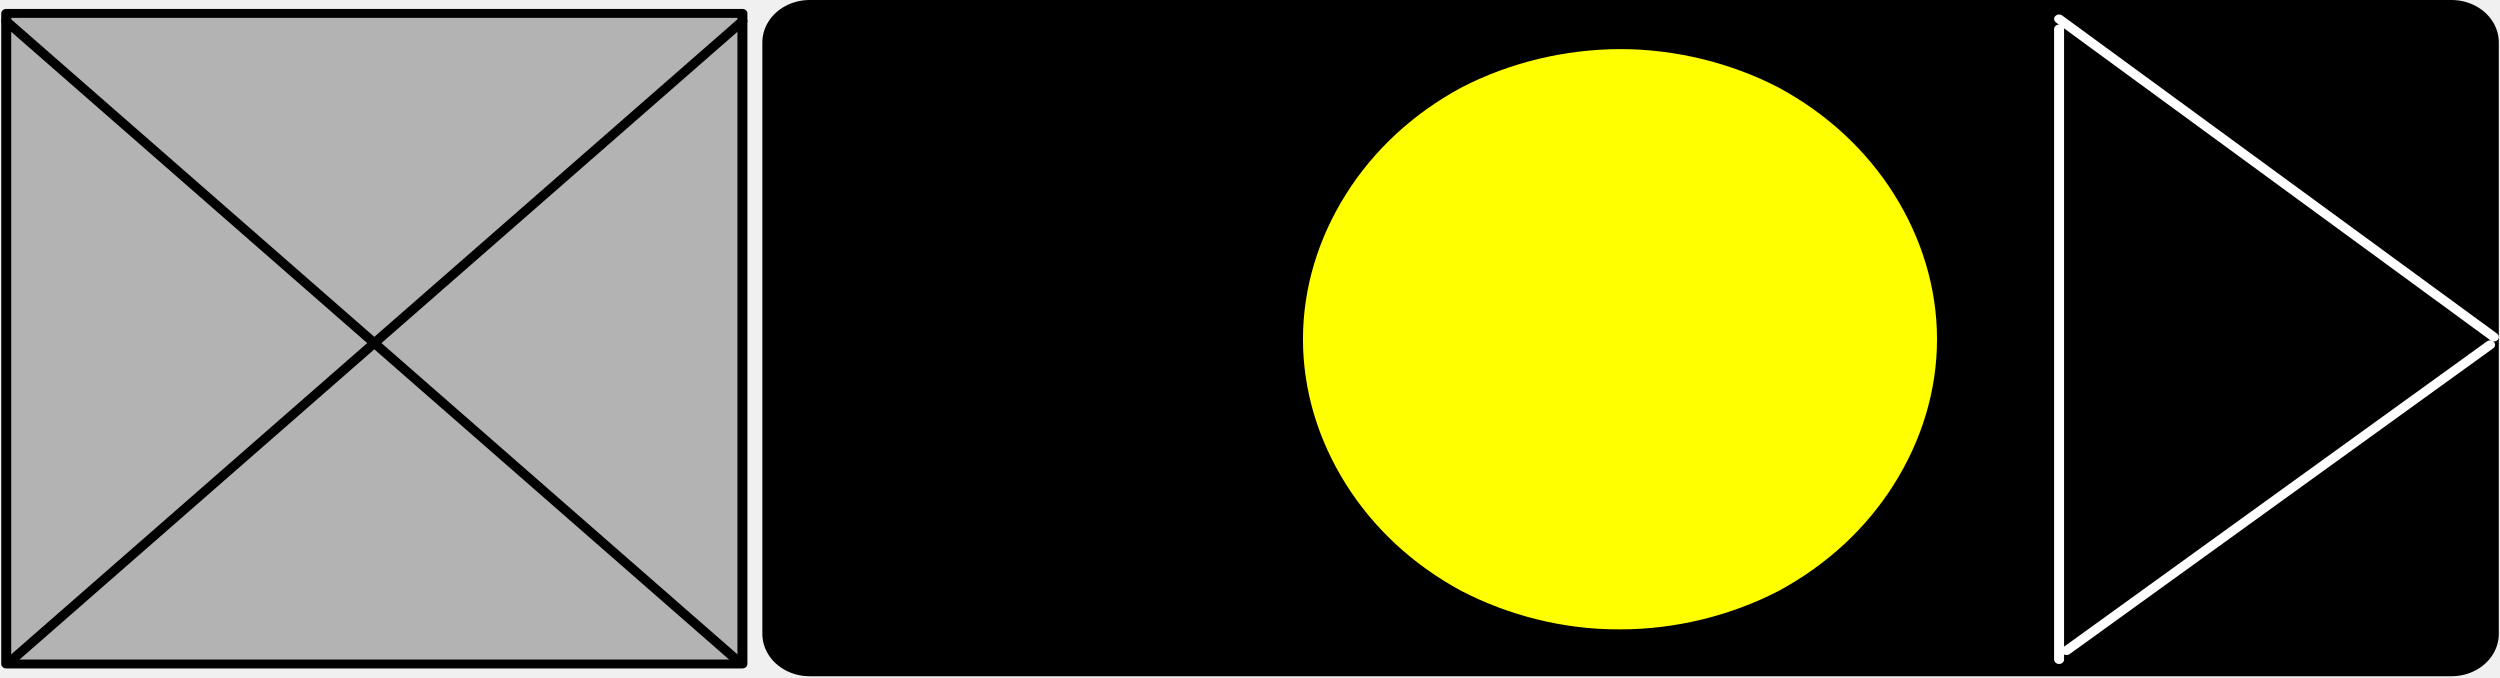
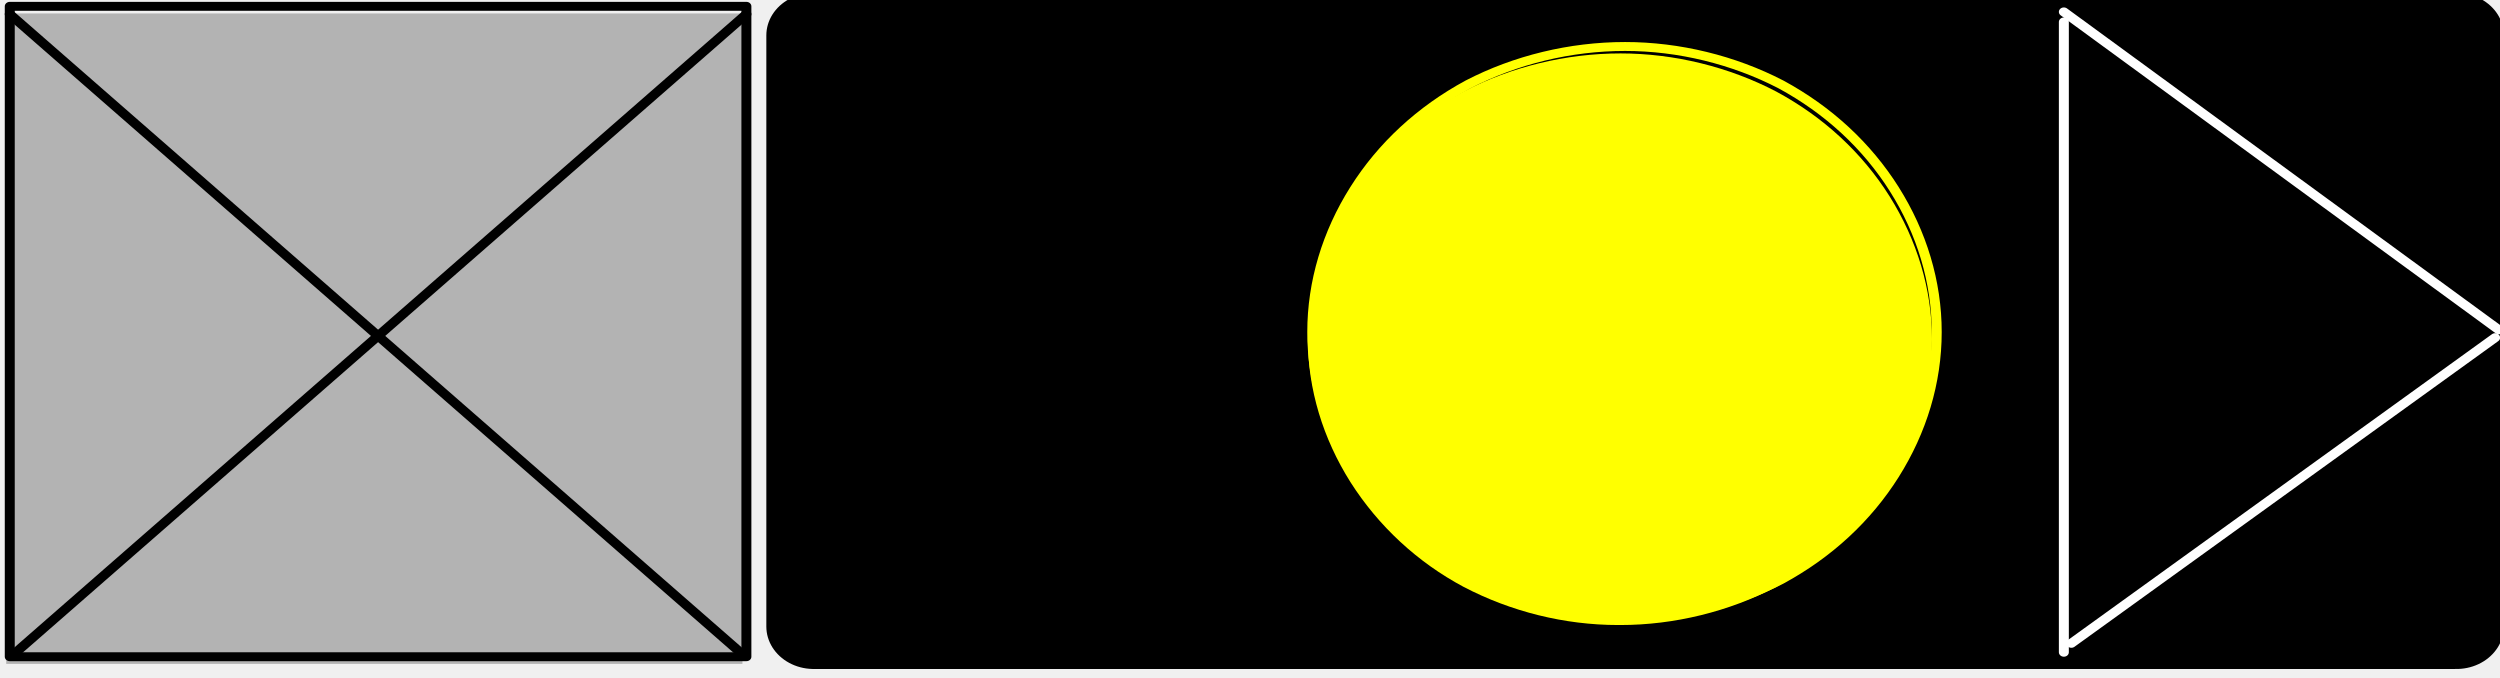
- <svg xmlns="http://www.w3.org/2000/svg" width="13.759mm" height="3.728mm" viewBox="0 0 13.759 3.728" version="1.1" id="svg1">
-   <defs id="defs1" />
-   <g id="layer1" transform="translate(-8.637307,-360.0597)">
-     <g id="g1" transform="matrix(0.685564,0,0,0.6141471,2.71588,138.9301)">
-       <g class="Group" id="g221" transform="matrix(0.01,0,0,0.01,-36.06269,98.90971)">
-         <g class="com.sun.star.drawing.PolyPolygonShape" id="g219">
-           <g id="id118">
-             <rect class="BoundingBox" stroke="none" fill="none" x="5120" y="26153" width="1319" height="531" id="rect218" />
-             <path fill="#000000" stroke="none" d="m 5120,26153 v 530 h 1318 v -530 z" id="path218" />
-           </g>
-         </g>
-         <g class="com.sun.star.drawing.PolyPolygonShape" id="g220">
-           <g id="id119">
-             <rect class="BoundingBox" stroke="none" fill="none" x="5082" y="26115" width="1395" height="607" id="rect219" />
-             <path fill="none" stroke="#000000" stroke-width="76" stroke-linejoin="round" stroke-linecap="round" d="m 5120,26153 v 530 h 1318 v -530 z" id="path219" />
-           </g>
-         </g>
-       </g>
-       <g class="Group" id="g224" transform="matrix(0.01,0,0,0.01,-36.06269,98.90971)">
-         <g class="com.sun.star.drawing.ClosedBezierShape" id="g222">
-           <g id="id120">
-             <rect class="BoundingBox" stroke="none" fill="none" x="5520" y="26163" width="502" height="513" id="rect221" />
-             <path fill="#ffff00" stroke="none" d="m 5769,26675 v 0 c -43,0 -86,-12 -124,-34 -38,-23 -69,-55 -91,-94 -22,-39 -34,-83 -34,-128 0,-45 12,-89 34,-128 22,-39 53,-71 91,-94 38,-22 82,-34 126,-34 43,0 87,12 125,34 38,23 69,55 91,94 22,39 34,83 34,128 v 0 0 c 0,45 -12,89 -34,128 -22,39 -53,71 -91,94 -38,22 -82,34 -125,34 -1,0 -1,0 -2,0 z" id="path221" />
-           </g>
-         </g>
-         <g class="com.sun.star.drawing.ClosedBezierShape" id="g223">
-           <g id="id121">
-             <rect class="BoundingBox" stroke="none" fill="none" x="5516" y="26159" width="510" height="521" id="rect222" />
-             <path fill="none" stroke="#ffff00" stroke-width="8" stroke-linejoin="round" stroke-linecap="round" d="m 5769,26675 v 0 c -43,0 -86,-12 -124,-34 -38,-23 -69,-55 -91,-94 -22,-39 -34,-83 -34,-128 0,-45 12,-89 34,-128 22,-39 53,-71 91,-94 38,-22 82,-34 126,-34 43,0 87,12 125,34 38,23 69,55 91,94 22,39 34,83 34,128 v 0 0 c 0,45 -12,89 -34,128 -22,39 -53,71 -91,94 -38,22 -82,34 -125,34 z" id="path222" />
-           </g>
-         </g>
-       </g>
-       <g class="com.sun.star.drawing.LineShape" id="g225" transform="matrix(0.01,0,0,0.01,-36.06269,98.90971)">
-         <g id="id122">
-           <rect class="BoundingBox" stroke="none" fill="none" x="6119" y="26128" width="358" height="294" id="rect224" />
-           <path fill="none" stroke="#ffffff" stroke-width="8" stroke-linejoin="round" stroke-linecap="round" d="m 6472,26417 -349,-285" id="path224" />
-         </g>
-       </g>
-       <g class="com.sun.star.drawing.LineShape" id="g226" transform="matrix(0.01,0,0,0.01,-36.06269,98.90971)">
-         <g id="id123">
-           <rect class="BoundingBox" stroke="none" fill="none" x="6125" y="26420" width="349" height="283" id="rect225" />
-           <path fill="none" stroke="#ffffff" stroke-width="8" stroke-linejoin="round" stroke-linecap="round" d="m 6469,26424 -340,274" id="path225" />
-         </g>
-       </g>
-       <g class="com.sun.star.drawing.LineShape" id="g227" transform="matrix(0.01,0,0,0.01,-36.06269,98.90971)">
-         <g id="id124">
-           <rect class="BoundingBox" stroke="none" fill="none" x="6119" y="26137" width="9" height="574" id="rect226" />
-           <path fill="none" stroke="#ffffff" stroke-width="8" stroke-linejoin="round" stroke-linecap="round" d="m 6123,26141 v 565" id="path226" />
-         </g>
-       </g>
-       <g class="Group" id="g230" transform="matrix(0.01,0,0,0.01,-36.06269,98.90971)">
-         <g class="com.sun.star.drawing.PolyPolygonShape" id="g228">
-           <g id="id125">
-             <rect class="BoundingBox" stroke="none" fill="none" x="4474" y="26127" width="593" height="584" id="rect227" />
-             <path fill="#b3b3b3" stroke="none" d="m 4475,26127 v 583 h 591 v -583 z" id="path227" />
-           </g>
-         </g>
-         <g class="com.sun.star.drawing.PolyPolygonShape" id="g229">
-           <g id="id126">
-             <rect class="BoundingBox" stroke="none" fill="none" x="4470" y="26123" width="601" height="592" id="rect228" />
-             <path fill="none" stroke="#000000" stroke-width="8" stroke-linejoin="round" stroke-linecap="round" d="m 4475,26127 v 583 h 591 v -583 z" id="path228" />
-           </g>
-         </g>
-       </g>
-       <g class="com.sun.star.drawing.LineShape" id="g231" transform="matrix(0.01,0,0,0.01,-36.06269,98.90971)">
-         <g id="id127">
-           <rect class="BoundingBox" stroke="none" fill="none" x="4471" y="26130" width="595" height="581" id="rect230" />
-           <path fill="none" stroke="#000000" stroke-width="8" stroke-linejoin="round" stroke-linecap="round" d="m 4475,26134 586,572" id="path230" />
-         </g>
-       </g>
-       <g class="com.sun.star.drawing.LineShape" id="g232" transform="matrix(0.01,0,0,0.01,-36.06269,98.90971)">
-         <g id="id128">
-           <rect class="BoundingBox" stroke="none" fill="none" x="4476" y="26130" width="595" height="581" id="rect231" />
-           <path fill="none" stroke="#000000" stroke-width="8" stroke-linejoin="round" stroke-linecap="round" d="m 4480,26706 586,-572" id="path231" />
-         </g>
-       </g>
+ <svg xmlns="http://www.w3.org/2000/svg" width="52.004" height="14.09" viewBox="0 0 13.759 3.728">
+   <g class="Group">
+     <g class="com.sun.star.drawing.PolyPolygonShape">
+       <path class="BoundingBox" fill="none" d="M4.456.233H13.5v3.261H4.456z" />
+       <path d="M4.456.233v3.255h9.036V.233z" />
+     </g>
+     <g class="com.sun.star.drawing.PolyPolygonShape">
+       <path class="BoundingBox" fill="none" d="M4.196 0h9.563v3.728H4.196z" />
+       <path fill="none" stroke="#000" stroke-width="76" stroke-linejoin="round" stroke-linecap="round" d="M5120 26153v530h1318v-530z" transform="matrix(.00686 0 0 .00614 -30.645 -160.385)" />
    </g>
  </g>
+   <g class="Group">
+     <g class="com.sun.star.drawing.ClosedBezierShape">
+       <path class="BoundingBox" fill="none" d="M7.198.295h3.442v3.15H7.198z" />
+       <path fill="#ff0" d="M8.905 3.44c-.294 0-.59-.074-.85-.21a1.67 1.67 0 0 1-.623-.577c-.151-.24-.234-.51-.234-.786s.083-.547.234-.786c.15-.24.363-.436.623-.577.26-.136.563-.21.864-.21.295 0 .597.074.857.21.26.14.473.337.624.577.15.24.233.51.233.786s-.082.547-.233.786a1.67 1.67 0 0 1-.624.577c-.26.136-.562.21-.857.21h-.014z" />
+     </g>
+     <g class="com.sun.star.drawing.ClosedBezierShape">
+       <path class="BoundingBox" fill="none" d="M7.171.27h3.496v3.2H7.171z" />
+       <path fill="none" stroke="#ff0" stroke-width="8" stroke-linejoin="round" stroke-linecap="round" d="M5769 26675v0c-43 0-86-12-124-34-38-23-69-55-91-94s-34-83-34-128 12-89 34-128 53-71 91-94c38-22 82-34 126-34 43 0 87 12 125 34 38 23 69 55 91 94s34 83 34 128v0c0 45-12 89-34 128s-53 71-91 94c-38 22-82 34-125 34z" transform="matrix(.00686 0 0 .00614 -30.645 -160.385)" />
+     </g>
+   </g>
+   <g class="com.sun.star.drawing.LineShape">
+     <path class="BoundingBox" fill="none" d="M11.305.08h2.454v1.805h-2.454z" />
+     <path fill="none" stroke="#fff" stroke-width="8" stroke-linejoin="round" stroke-linecap="round" d="m6472 26417-349-285" transform="matrix(.00686 0 0 .00614 -30.645 -160.385)" />
+   </g>
+   <g class="com.sun.star.drawing.LineShape">
+     <path class="BoundingBox" fill="none" d="M11.346 1.873h2.393v1.738h-2.393z" />
+     <path fill="none" stroke="#fff" stroke-width="8" stroke-linejoin="round" stroke-linecap="round" d="m6469 26424-340 274" transform="matrix(.00686 0 0 .00614 -30.645 -160.385)" />
+   </g>
+   <g class="com.sun.star.drawing.LineShape">
+     <path class="BoundingBox" fill="none" d="M11.305.135h.062V3.66h-.062z" />
+     <path fill="none" stroke="#fff" stroke-width="8" stroke-linejoin="round" stroke-linecap="round" d="M6123 26141v565" transform="matrix(.00686 0 0 .00614 -30.645 -160.385)" />
+   </g>
+   <g class="Group">
+     <g class="com.sun.star.drawing.PolyPolygonShape">
+       <path class="BoundingBox" fill="none" d="M.027.074h4.066V3.66H.027z" />
+       <path fill="#b3b3b3" d="M.034.074v3.58h4.052V.074z" />
+     </g>
+     <g class="com.sun.star.drawing.PolyPolygonShape">
+       <path class="BoundingBox" fill="none" d="M0 .05h4.12v3.635H0z" />
+       <path fill="none" stroke="#000" stroke-width="8" stroke-linejoin="round" stroke-linecap="round" d="M4475 26127v583h591v-583z" transform="matrix(.00686 0 0 .00614 -30.645 -160.385)" />
+     </g>
+   </g>
+   <g class="com.sun.star.drawing.LineShape">
+     <path class="BoundingBox" fill="none" d="M.007.092h4.079V3.66H.006z" />
+     <path fill="none" stroke="#000" stroke-width="8" stroke-linejoin="round" stroke-linecap="round" d="m4475 26134 586 572" transform="matrix(.00686 0 0 .00614 -30.645 -160.385)" />
+   </g>
+   <g class="com.sun.star.drawing.LineShape">
+     <path class="BoundingBox" fill="none" d="M.041.092h4.08V3.66H.04z" />
+     <path fill="none" stroke="#000" stroke-width="8" stroke-linejoin="round" stroke-linecap="round" d="m4480 26706 586-572" transform="matrix(.00686 0 0 .00614 -30.645 -160.385)" />
+   </g>
</svg>
